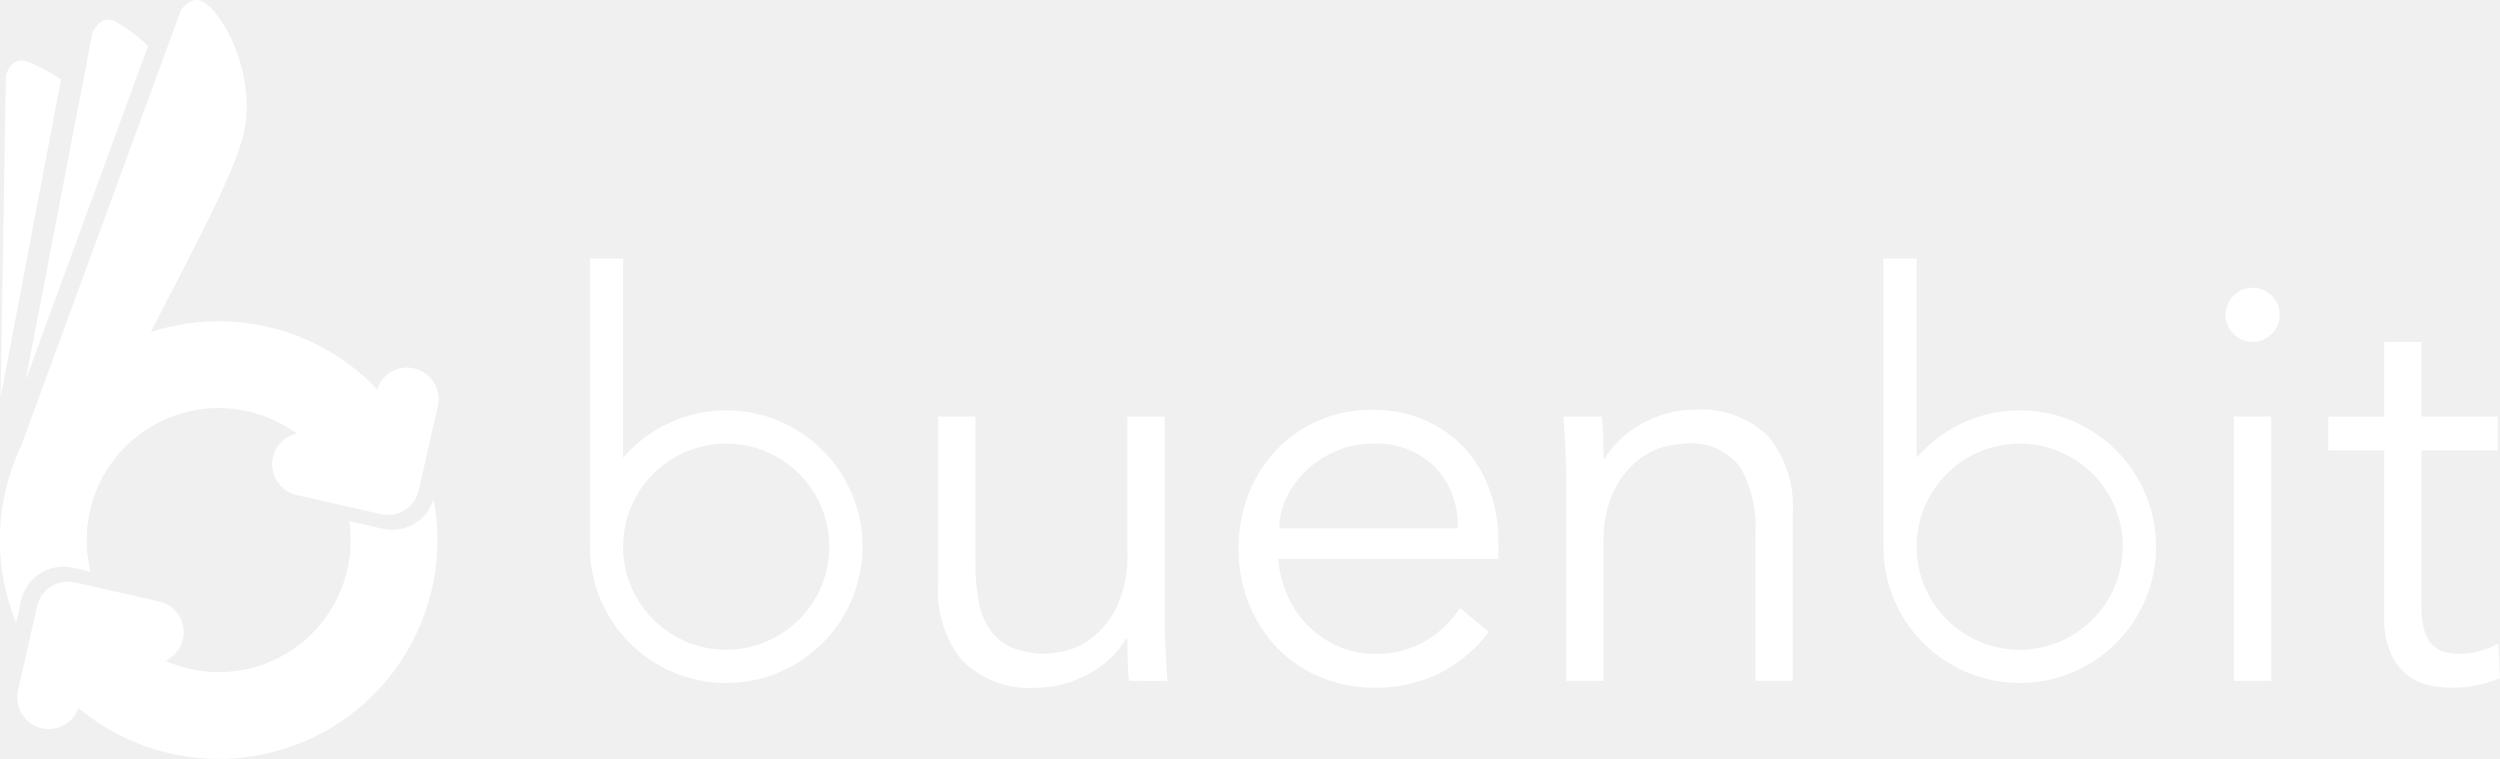
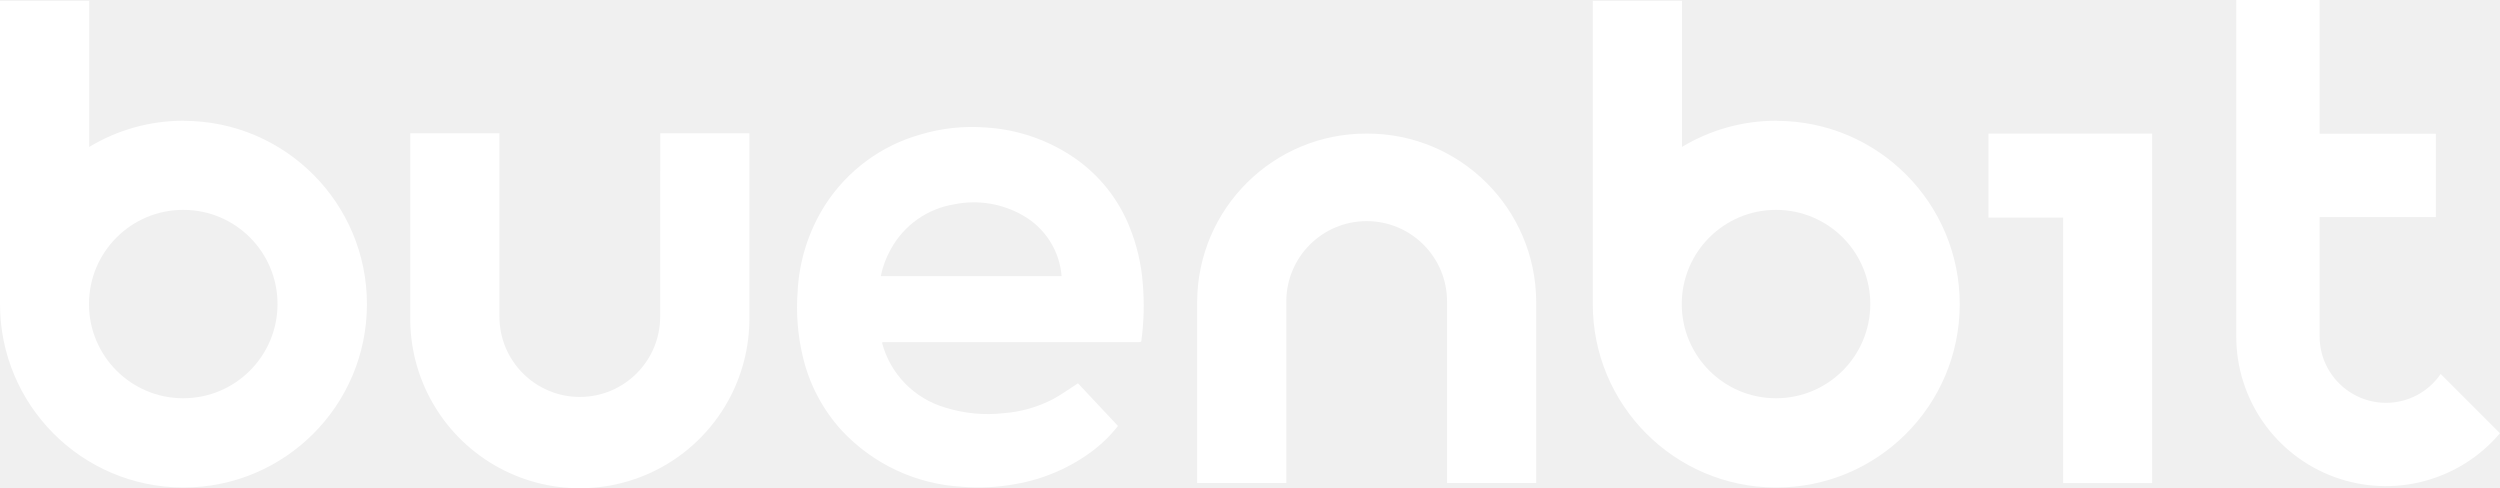
- <svg xmlns="http://www.w3.org/2000/svg" width="135.085" height="41" viewBox="0 0 135.085 41">
-   <g id="Grupo_285" data-name="Grupo 285" transform="translate(-164.857 -92.308)">
-     <g id="Grupo_8" data-name="Grupo 8" transform="translate(164.857 92.308)">
-       <g id="Grupo_7" data-name="Grupo 7">
-         <g id="Grupo_1" data-name="Grupo 1" transform="translate(1.384 1.064)">
-           <path id="Trazado_1" data-name="Trazado 1" d="M175.632,96.935a8.008,8.008,0,0,0-1.75-1.32c-.8-.428-1.248.577-1.248.577l-3.614,18.8Z" transform="translate(-169.019 -95.509)" fill="#fff" />
-         </g>
-         <g id="Grupo_2" data-name="Grupo 2" transform="translate(0.032 3.269)">
-           <path id="Trazado_2" data-name="Trazado 2" d="M168.216,103.171a7.746,7.746,0,0,0-1.877-.983c-.827-.282-1.1.747-1.1.747l-.286,17.416Z" transform="translate(-164.953 -102.139)" fill="#fff" />
-         </g>
-         <path id="Trazado_3" data-name="Trazado 3" d="M166.074,118.418l9.377-25.574s.616-.913,1.329-.355c1.355,1.06,2.777,4.425,2,7.255-.712,2.6-3.2,6.972-6.143,12.82A12.7,12.7,0,0,1,166.074,118.418Z" transform="translate(-165.669 -92.308)" fill="#fff" />
-         <g id="Grupo_6" data-name="Grupo 6" transform="translate(0 17.364)">
-           <g id="Grupo_3" data-name="Grupo 3" transform="translate(14.706 2.497)">
-             <path id="Trazado_4" data-name="Trazado 4" d="M216.254,159.739a1.7,1.7,0,0,1-1.285.221l-4.554-1.031a1.7,1.7,0,0,1,.752-3.324l2.892.655.655-2.892a1.7,1.7,0,0,1,3.324.752l-1.031,4.554A1.7,1.7,0,0,1,216.254,159.739Z" transform="translate(-209.086 -152.04)" fill="#fff" />
-           </g>
-           <g id="Grupo_4" data-name="Grupo 4" transform="translate(0.929 14.06)">
-             <path id="Trazado_5" data-name="Trazado 5" d="M175.85,191a1.7,1.7,0,0,1-1.285.221l-2.892-.655-.654,2.892a1.7,1.7,0,0,1-3.324-.752l1.031-4.554a1.7,1.7,0,0,1,2.038-1.286l4.554,1.031a1.7,1.7,0,0,1,.533,3.1Z" transform="translate(-167.651 -186.819)" fill="#fff" />
-           </g>
-           <g id="Grupo_5" data-name="Grupo 5">
-             <path id="Trazado_6" data-name="Trazado 6" d="M192.036,174.726a2.329,2.329,0,0,1-1.767.3l-1.807-.409a7.127,7.127,0,0,1-12.522,5.6,46.489,46.489,0,0,1-3.993,2.51,11.818,11.818,0,0,0,21.068-9.3A2.318,2.318,0,0,1,192.036,174.726Z" transform="translate(-169.59 -163.821)" fill="#fff" />
-             <path id="Trazado_7" data-name="Trazado 7" d="M167.039,158.145a2.33,2.33,0,0,1,1.767-.3l.943.213a7.133,7.133,0,0,1,12.959-5.513c.061.1.111.2.167.3,1.18-.846,2.689-1.811,3.956-2.529-.053-.09-.1-.18-.16-.269a11.82,11.82,0,0,0-20.941,10.775L166,159.61A2.328,2.328,0,0,1,167.039,158.145Z" transform="translate(-164.857 -144.531)" fill="#fff" />
-           </g>
-         </g>
-       </g>
-     </g>
-     <g id="Grupo_9" data-name="Grupo 9" transform="translate(196.731 106.276)">
-       <path id="Trazado_8" data-name="Trazado 8" d="M268.088,142.524a7.345,7.345,0,0,0-5.57,2.561V134.318h-1.794v15.365h.01c0,.069-.01.136-.01.206a7.365,7.365,0,1,0,7.365-7.365Zm0,12.935a5.57,5.57,0,1,1,5.571-5.57A5.577,5.577,0,0,1,268.088,155.459Z" transform="translate(-260.723 -134.318)" fill="#fff" />
-       <path id="Trazado_9" data-name="Trazado 9" d="M478.3,142.524a7.345,7.345,0,0,0-5.57,2.561V134.318h-1.794v15.365h.01c0,.069-.01.136-.01.206a7.365,7.365,0,1,0,7.365-7.365Zm0,12.935a5.57,5.57,0,1,1,5.57-5.57A5.577,5.577,0,0,1,478.3,155.459Z" transform="translate(-401.041 -134.318)" fill="#fff" />
-       <path id="Trazado_10" data-name="Trazado 10" d="M327.625,174.283q-.061-.58-.076-1.145t-.015-1.144h-.061a4.7,4.7,0,0,1-.854,1.068,5.642,5.642,0,0,1-1.16.84,6.356,6.356,0,0,1-1.358.549,5.316,5.316,0,0,1-1.419.2,5.212,5.212,0,0,1-4.06-1.45,5.951,5.951,0,0,1-1.312-4.136V160h2.015V167.9a10.832,10.832,0,0,0,.183,2.106,3.988,3.988,0,0,0,.626,1.541,2.745,2.745,0,0,0,1.19.946,4.787,4.787,0,0,0,1.877.321,7.76,7.76,0,0,0,.854-.122,3.72,3.72,0,0,0,1.481-.671,4.859,4.859,0,0,0,1.389-1.648,6.34,6.34,0,0,0,.61-3.052V160h2.015v11.141q0,.58.046,1.465t.107,1.679Z" transform="translate(-298.494 -151.46)" fill="#fff" />
-       <path id="Trazado_11" data-name="Trazado 11" d="M368.284,166.954a6.116,6.116,0,0,0,.519,2.015,5.267,5.267,0,0,0,2.747,2.717,4.935,4.935,0,0,0,1.984.4,5.088,5.088,0,0,0,2.793-.748,5.592,5.592,0,0,0,1.785-1.724l1.557,1.282a7.735,7.735,0,0,1-2.824,2.32,7.9,7.9,0,0,1-3.312.7,7.6,7.6,0,0,1-2.946-.565,6.89,6.89,0,0,1-2.335-1.572,7.438,7.438,0,0,1-1.541-2.381,7.779,7.779,0,0,1-.565-2.991,7.982,7.982,0,0,1,.55-2.991,7.233,7.233,0,0,1,1.526-2.381,7.015,7.015,0,0,1,2.289-1.572,7.1,7.1,0,0,1,2.838-.565,6.971,6.971,0,0,1,2.9.58,6.446,6.446,0,0,1,2.152,1.541,6.6,6.6,0,0,1,1.328,2.259,8.241,8.241,0,0,1,.458,2.762v.916Zm9.706-1.648a4.574,4.574,0,0,0-1.221-3.312,4.526,4.526,0,0,0-3.419-1.267,4.877,4.877,0,0,0-1.892.381,5.325,5.325,0,0,0-1.6,1.023,5.127,5.127,0,0,0-1.1,1.465,3.775,3.775,0,0,0-.412,1.709Z" transform="translate(-331.095 -150.724)" fill="#fff" />
-       <path id="Trazado_12" data-name="Trazado 12" d="M421.01,159.262q.061.581.076,1.144t.015,1.145h.061a4.686,4.686,0,0,1,.855-1.068,5.635,5.635,0,0,1,1.16-.839,6.344,6.344,0,0,1,1.358-.55,5.316,5.316,0,0,1,1.419-.2,5.215,5.215,0,0,1,4.06,1.45,5.955,5.955,0,0,1,1.312,4.136v9.066h-2.014v-7.906a6.7,6.7,0,0,0-.824-3.647,3.369,3.369,0,0,0-3.052-1.267,7.764,7.764,0,0,0-.855.122,3.717,3.717,0,0,0-1.481.672,4.844,4.844,0,0,0-1.389,1.648,6.333,6.333,0,0,0-.61,3.052v7.326h-2.015V162.406q0-.58-.046-1.465t-.107-1.679Z" transform="translate(-366.331 -150.724)" fill="#fff" />
-       <path id="Trazado_13" data-name="Trazado 13" d="M529.457,140.532a1.354,1.354,0,0,1-.458,1.053,1.437,1.437,0,0,1-2.015,0,1.44,1.44,0,0,1,0-2.106,1.437,1.437,0,0,1,2.015,0A1.354,1.354,0,0,1,529.457,140.532ZM529,160.311h-2.015V146.026H529Z" transform="translate(-438.15 -137.488)" fill="#fff" />
-       <path id="Trazado_14" data-name="Trazado 14" d="M552.392,153.74h-4.121v8.425a4.563,4.563,0,0,0,.153,1.3,1.831,1.831,0,0,0,.427.778,1.472,1.472,0,0,0,.656.382,3.1,3.1,0,0,0,.84.107,3.961,3.961,0,0,0,1.068-.153,4.9,4.9,0,0,0,1.007-.4l.092,1.862a6.475,6.475,0,0,1-2.717.519,5.1,5.1,0,0,1-1.206-.153,2.845,2.845,0,0,1-1.145-.58,3.182,3.182,0,0,1-.854-1.16,4.653,4.653,0,0,1-.336-1.923v-9h-3.022v-1.831h3.022V147.88h2.015v4.029h4.121Z" transform="translate(-449.303 -143.371)" fill="#fff" />
-     </g>
+ <svg xmlns="http://www.w3.org/2000/svg" width="102.643" height="20.014" viewBox="0 0 102.643 20.014">
+   <g id="Grupo_37" data-name="Grupo 37" transform="translate(-321 -577)">
+     <path id="Trazado_1" data-name="Trazado 1" d="M446.14,598.835a6.255,6.255,0,0,0-2.228-2.785,7.185,7.185,0,0,0-3.673-1.264,7.369,7.369,0,0,0-2.685.293,6.86,6.86,0,0,0-3.888,2.873,7.292,7.292,0,0,0-1.139,3.563,8.666,8.666,0,0,0,.207,2.656,6.791,6.791,0,0,0,1.6,3.053,7.293,7.293,0,0,0,4.932,2.312,8.312,8.312,0,0,0,2.215-.112,7.353,7.353,0,0,0,3.133-1.344,5.573,5.573,0,0,0,1.065-1.04c-.557-.593-1.11-1.181-1.643-1.751-.352.226-.671.458-1.013.645a5.245,5.245,0,0,1-2.04.582,5.823,5.823,0,0,1-2.388-.228,3.775,3.775,0,0,1-2.605-2.669.227.227,0,0,1,.04-.021.061.061,0,0,1,.021,0,.3.3,0,0,1,.042,0H446.56a.279.279,0,0,0,.042-.006.053.053,0,0,0,.017-.011c.006,0,.01-.011.017-.015a10.606,10.606,0,0,0,.061-2.369A7.689,7.689,0,0,0,446.14,598.835Zm-10.2,2.055a3.785,3.785,0,0,1,.411-1.105,3.628,3.628,0,0,1,2.614-1.846,4.038,4.038,0,0,1,2.825.466,3.147,3.147,0,0,1,1.574,2.485Z" transform="translate(-78.778 -12.552)" fill="#fff" />
+     <path id="Trazado_2" data-name="Trazado 2" d="M495.437,595.687a6.936,6.936,0,0,0-6.964,6.894v7.451h3.66v-7.451a3.3,3.3,0,0,1,6.6,0v7.451h3.66v-7.451A6.932,6.932,0,0,0,495.437,595.687Z" transform="translate(-118.321 -13.202)" fill="#fff" />
+     <path id="Trazado_3" data-name="Trazado 3" d="M388.644,603.168a3.3,3.3,0,1,1-6.6,0v-7.525h-3.662v7.527a6.963,6.963,0,1,0,13.925,0v-7.527h-3.66Z" transform="translate(-40.539 -13.171)" fill="#fff" />
+     <path id="Trazado_4" data-name="Trazado 4" d="M599.163,599.135h3.066v10.9h3.655V595.687h-6.721Z" transform="translate(-196.523 -13.202)" fill="#fff" />
+     <path id="Trazado_5" data-name="Trazado 5" d="M639.986,593.539a2.73,2.73,0,0,1-2.728-2.727v-4.9h4.772v-3.422h-4.772V577h-3.422v13.811a6.141,6.141,0,0,0,10.826,3.977l-2.434-2.435A2.71,2.71,0,0,1,639.986,593.539Z" transform="translate(-221.021 0)" fill="#fff" />
+     <path id="Trazado_6" data-name="Trazado 6" d="M328.554,582.028h-.027a7.474,7.474,0,0,0-3.865,1.076v-6H321v12.43a7.533,7.533,0,0,0,7.5,7.552h.025a7.527,7.527,0,0,0,.027-15.054Zm3.84,7.542a3.869,3.869,0,0,1-3.867,3.852h-.013a3.867,3.867,0,0,1,.013-7.734h.015a3.865,3.865,0,0,1,3.852,3.881Z" transform="translate(0 -0.071)" fill="#fff" />
+     <path id="Trazado_7" data-name="Trazado 7" d="M551.372,582.028h-.028a7.474,7.474,0,0,0-3.865,1.076v-6h-3.662v12.43a7.532,7.532,0,0,0,7.5,7.552h.025a7.527,7.527,0,0,0,.028-15.054Zm3.839,7.542a3.869,3.869,0,0,1-3.867,3.852h-.013a3.867,3.867,0,0,1,.013-7.734h.015a3.864,3.864,0,0,1,3.852,3.881Z" transform="translate(-157.422 -0.071)" fill="#fff" />
  </g>
</svg>
